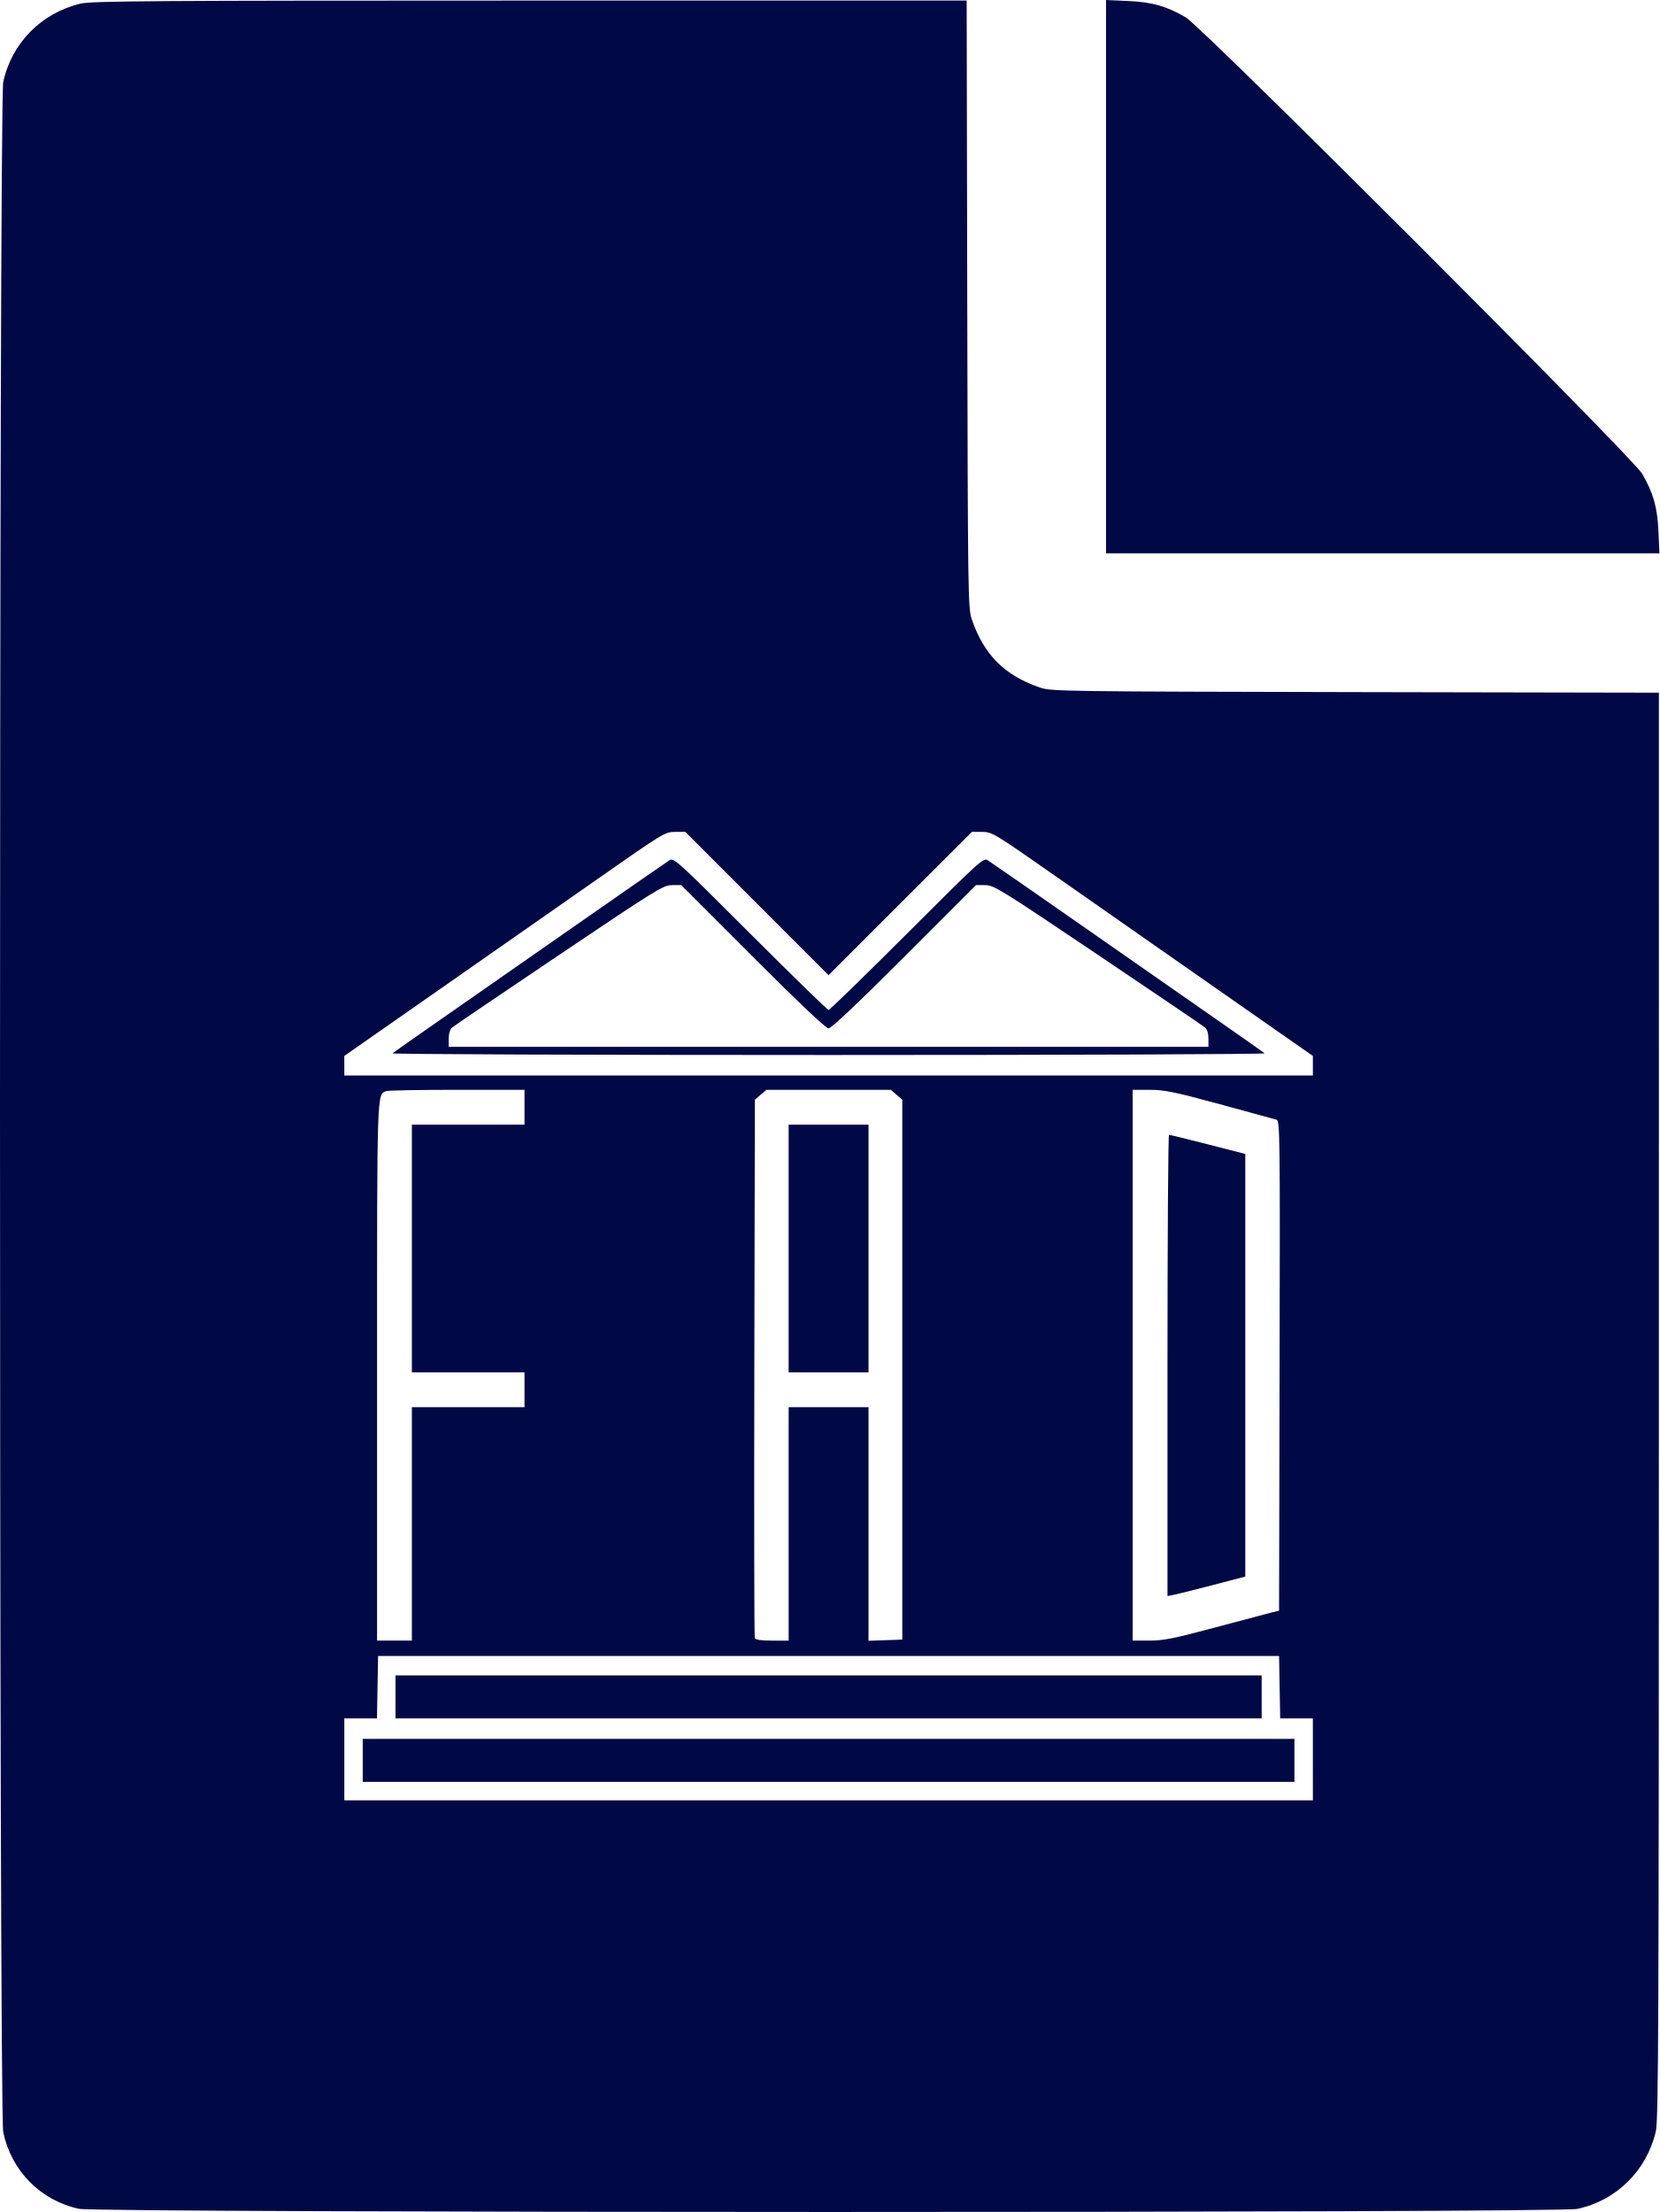
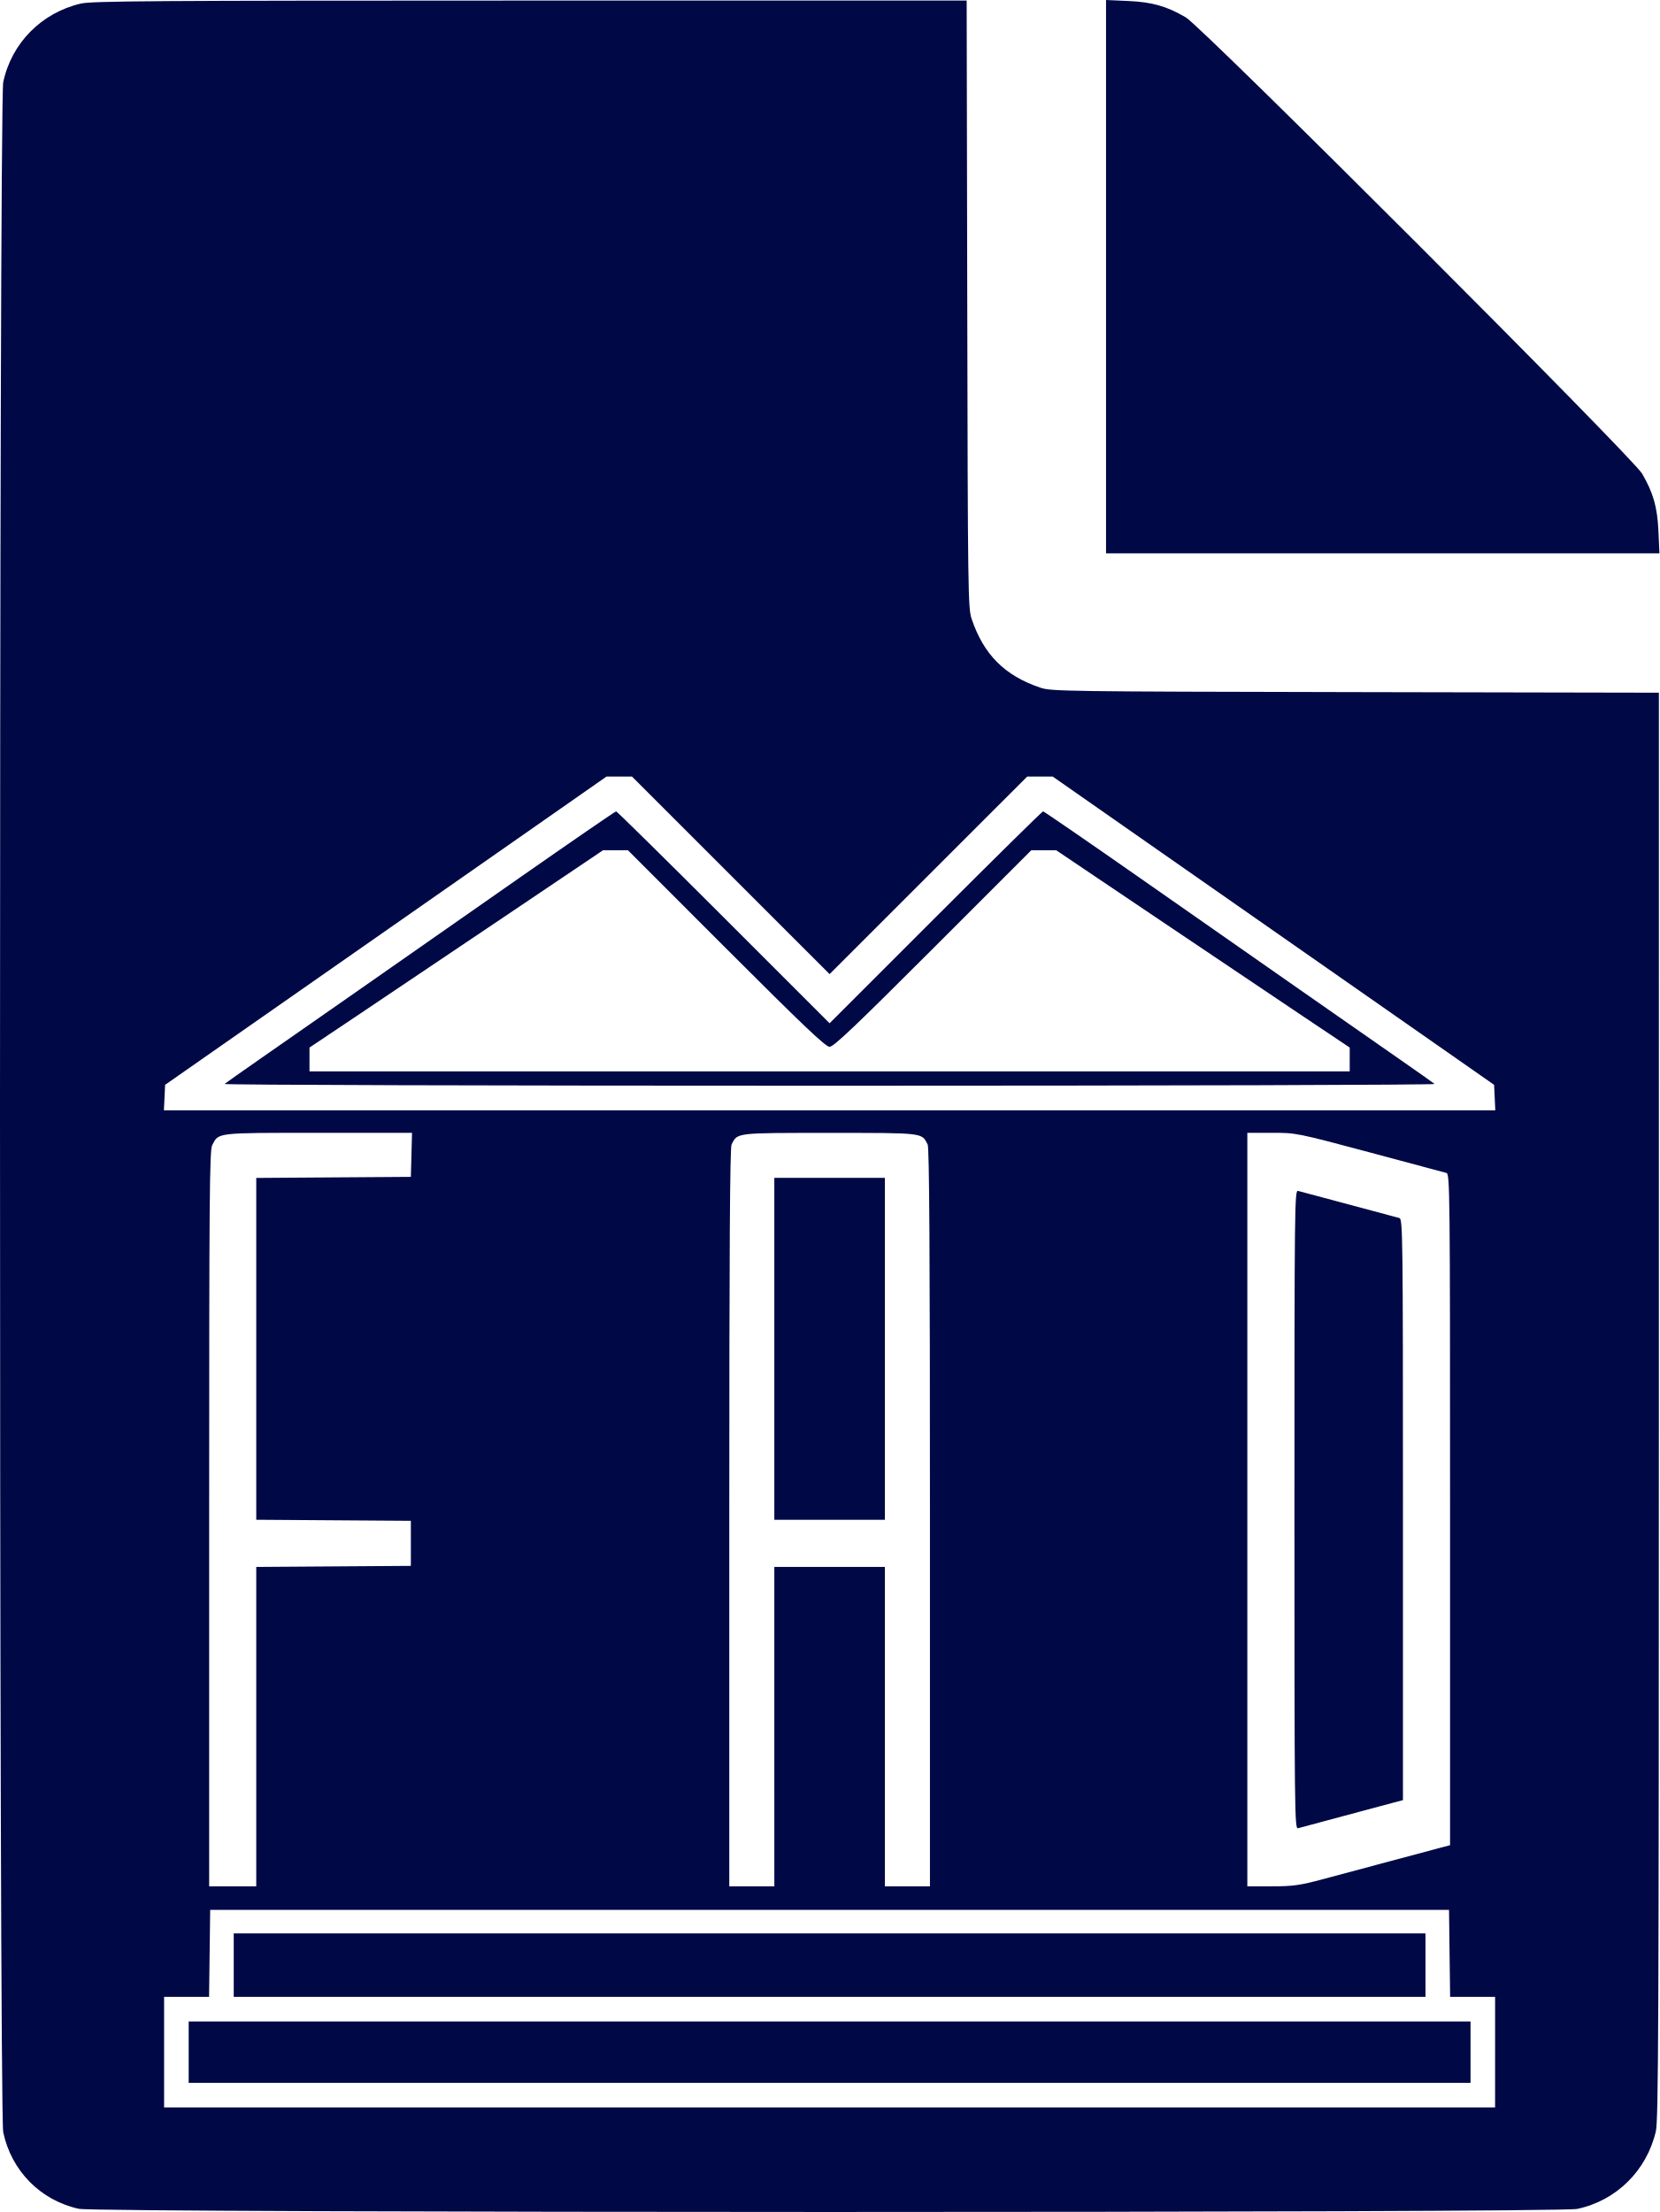
<svg xmlns="http://www.w3.org/2000/svg" viewBox="0 0 174.294 232.347">
-   <g transform="translate(-32.80751,-135.1136)">
-     <path style="fill:#000946;stroke-width:0.215" d="m 41.099,367.127 c -4.026,-0.876 -7.09,-3.974 -7.952,-8.042 -0.453,-2.139 -0.453,-213.201 0,-215.34 0.868,-4.097 4.004,-7.28 8.13,-8.253 1.165,-0.275 7.532,-0.318 47.204,-0.321 l 45.858,-0.003 0.062,31.884 c 0.059,30.371 0.081,31.941 0.46,33.067 1.265,3.757 3.475,5.968 7.233,7.233 1.127,0.379 2.697,0.401 33.067,0.46 l 31.884,0.062 -0.003,74.893 c -0.003,65.271 -0.044,75.066 -0.321,76.239 -0.973,4.126 -4.156,7.262 -8.253,8.13 -2.064,0.438 -155.358,0.428 -157.371,-0.01 z M 170.699,319.916 v -4.301 h -1.715 -1.715 l -0.059,-3.28 -0.059,-3.28 H 119.835 72.519 l -0.059,3.28 -0.059,3.28 h -1.715 -1.715 v 4.301 4.301 h 50.865 50.865 z m -99.793,0.108 v -2.258 h 48.929 48.929 v 2.258 2.258 H 119.835 70.906 Z m 3.441,-6.667 v -2.258 h 45.488 45.488 v 2.258 2.258 H 119.835 74.347 Z m 1.721,-18.174 v -12.259 h 5.914 5.914 v -1.828 -1.828 h -5.914 -5.914 V 266.255 253.243 h 5.914 5.914 v -1.828 -1.828 H 80.817 c -3.894,0 -7.236,0.06 -7.428,0.134 -1.006,0.386 -0.977,-0.483 -0.977,29.536 v 28.185 h 1.828 1.828 z m 39.573,0 v -12.259 h 4.194 4.194 v 12.268 12.268 l 1.774,-0.062 1.774,-0.062 v -28.354 -28.354 l -0.603,-0.519 -0.603,-0.519 h -6.536 -6.536 l -0.603,0.519 -0.603,0.519 -0.056,28.139 c -0.031,15.477 -0.01,28.26 0.047,28.408 0.071,0.184 0.647,0.269 1.831,0.269 h 1.727 z m 0,-28.927 v -13.012 h 4.194 4.194 v 13.012 13.012 h -4.194 -4.194 z m 44.825,39.798 c 2.849,-0.764 5.518,-1.472 5.932,-1.573 l 0.753,-0.184 0.055,-25.726 c 0.052,-24.364 0.035,-25.733 -0.323,-25.843 -0.207,-0.064 -2.885,-0.797 -5.951,-1.628 -4.813,-1.305 -5.819,-1.511 -7.366,-1.511 h -1.792 v 28.927 28.927 h 1.756 c 1.482,0 2.565,-0.217 6.936,-1.389 z m -5.036,-27.512 c 0,-13.322 0.073,-24.225 0.161,-24.228 0.089,-0.003 1.928,0.448 4.086,1.002 l 3.925,1.008 v 22.196 22.196 l -3.387,0.885 c -1.863,0.487 -3.702,0.947 -4.086,1.024 l -0.699,0.139 z m 15.27,-31.487 v -1.028 l -10.055,-7.022 c -5.53,-3.862 -13.103,-9.155 -16.829,-11.762 -6.606,-4.621 -6.802,-4.74 -7.849,-4.747 l -1.074,-0.007 -7.53,7.528 -7.53,7.528 -7.525,-7.528 -7.525,-7.528 -1.077,0.007 c -1.05,0.007 -1.241,0.122 -7.851,4.747 -3.726,2.607 -11.299,7.9 -16.829,11.762 l -10.055,7.022 v 1.028 1.028 h 50.865 50.865 z m -96.664,-1.303 c 0.112,-0.099 2.43,-1.728 5.151,-3.621 2.721,-1.893 9.108,-6.346 14.195,-9.897 5.086,-3.551 9.466,-6.591 9.733,-6.755 0.467,-0.288 0.782,-10e-4 8.496,7.711 4.407,4.405 8.108,8.01 8.225,8.01 0.117,0 3.818,-3.604 8.225,-8.01 7.715,-7.712 8.03,-7.999 8.496,-7.711 0.266,0.164 4.646,3.204 9.733,6.755 5.086,3.551 11.474,8.005 14.195,9.897 2.721,1.893 5.039,3.522 5.151,3.621 0.112,0.099 -20.497,0.18 -45.8,0.18 -25.302,0 -45.912,-0.081 -45.8,-0.18 z m 85.695,-1.543 c 0,-0.557 -0.133,-0.974 -0.376,-1.179 -0.207,-0.174 -5.264,-3.606 -11.238,-7.626 -10.229,-6.885 -10.918,-7.311 -11.83,-7.317 l -0.969,-0.007 -7.525,7.528 c -4.901,4.902 -7.676,7.528 -7.958,7.528 -0.282,0 -3.057,-2.625 -7.958,-7.528 l -7.525,-7.528 -0.969,0.007 c -0.913,0.006 -1.601,0.432 -11.83,7.317 -5.974,4.021 -11.031,7.453 -11.238,7.626 -0.243,0.204 -0.376,0.621 -0.376,1.179 v 0.862 h 39.896 39.896 v -0.862 z m -10.754,-80.032 v -29.062 l 2.312,0.104 c 2.546,0.115 4.021,0.533 6.061,1.716 1.715,0.995 46.935,46.216 47.931,47.931 1.184,2.04 1.601,3.515 1.716,6.061 l 0.104,2.312 h -29.062 -29.062 z" />
+   <g transform="translate(-6.034675,-12.67247)">
+     <path style="fill:#000946;stroke-width:0.215" d="m 14.326,244.686 c -4.026,-0.876 -7.09,-3.974 -7.952,-8.042 -0.453,-2.139 -0.453,-213.201 0,-215.34 0.868,-4.097 4.004,-7.28 8.13,-8.253 1.165,-0.275 7.532,-0.318 47.204,-0.321 l 45.858,-0.003 0.062,31.884 c 0.059,30.371 0.081,31.941 0.46,33.067 1.265,3.757 3.475,5.968 7.233,7.233 1.127,0.379 2.697,0.401 33.067,0.46 l 31.884,0.062 -0.003,74.893 c -0.003,65.271 -0.044,75.066 -0.321,76.239 -0.973,4.126 -4.156,7.262 -8.253,8.13 -2.064,0.438 -155.358,0.428 -157.371,-0.01 z M 163.068,228.23 v -5.807 h -2.362 -2.362 l -0.058,-4.57 -0.058,-4.57 H 93.169 28.11 l -0.058,4.57 -0.058,4.57 h -2.362 -2.362 v 5.807 5.807 h 69.898 69.898 z m -137.216,0 v -3.226 H 93.169 160.487 v 3.226 3.226 H 93.169 25.852 Z m 4.732,-9.141 v -3.334 h 62.586 62.586 v 3.334 3.334 H 93.169 30.584 Z m 2.366,-25.053 v -16.773 l 8.119,-0.056 8.119,-0.056 v -2.366 -2.366 l -8.119,-0.056 -8.119,-0.056 v -17.953 -17.953 l 8.119,-0.056 8.119,-0.056 0.061,-2.312 0.061,-2.312 h -9.853 c -10.801,0 -10.443,-0.042 -11.133,1.293 -0.282,0.545 -0.321,5.398 -0.321,39.238 v 38.616 h 2.473 2.473 z m 54.413,-0.003 v -16.775 h 5.807 5.807 v 16.776 16.776 h 2.366 2.366 v -38.727 c 0,-28.099 -0.066,-38.856 -0.24,-39.197 -0.638,-1.247 -0.35,-1.213 -10.298,-1.213 -9.949,0 -9.661,-0.034 -10.298,1.213 -0.174,0.341 -0.24,11.097 -0.24,39.197 v 38.727 h 2.366 2.366 z m 0,-39.681 v -17.959 h 5.807 5.807 v 17.959 17.959 h -5.807 -5.807 z m 57.666,55.697 c 1.569,-0.418 4.795,-1.282 7.167,-1.92 2.372,-0.638 4.725,-1.268 5.227,-1.399 l 0.914,-0.239 v -35.249 c 0,-33.384 -0.02,-35.255 -0.376,-35.361 -0.207,-0.062 -3.839,-1.036 -8.072,-2.165 -7.688,-2.051 -7.698,-2.053 -10.27,-2.053 h -2.574 v 39.573 39.573 h 2.565 c 2.254,0 2.911,-0.092 5.419,-0.76 z m -3.037,-38.814 c 0,-31.879 0.019,-33.575 0.376,-33.472 0.207,0.059 2.602,0.7 5.323,1.424 2.721,0.724 5.116,1.366 5.323,1.426 0.356,0.105 0.376,1.749 0.376,30.628 v 30.517 l -0.914,0.239 c -1.145,0.3 -9.599,2.567 -10.108,2.711 -0.357,0.101 -0.376,-1.595 -0.376,-33.474 z m 21.034,-43.276 -0.064,-1.337 -4.947,-3.457 c -2.721,-1.901 -9.786,-6.835 -15.7,-10.964 -5.914,-4.129 -14.12,-9.859 -18.234,-12.734 l -7.48,-5.227 h -1.337 -1.337 L 103.548,104.616 93.169,114.993 82.791,104.616 72.413,94.24 h -1.337 -1.337 l -7.48,5.227 c -4.114,2.875 -12.319,8.605 -18.234,12.734 -5.914,4.129 -12.98,9.063 -15.7,10.964 l -4.947,3.457 -0.064,1.337 -0.064,1.337 H 93.169 163.088 Z M 29.626,126.53 c 0.112,-0.102 1.85,-1.329 3.861,-2.725 2.011,-1.397 6.656,-4.636 10.323,-7.199 3.667,-2.563 11.192,-7.821 16.722,-11.684 5.53,-3.864 10.127,-7.025 10.215,-7.025 0.088,0 5.169,5.008 11.291,11.129 l 11.131,11.129 11.131,-11.129 c 6.122,-6.121 11.203,-11.129 11.291,-11.129 0.088,0 4.685,3.161 10.215,7.025 5.53,3.864 13.055,9.122 16.722,11.684 3.667,2.563 8.313,5.802 10.323,7.199 2.011,1.397 3.748,2.623 3.861,2.725 0.115,0.104 -27.739,0.186 -63.543,0.186 -35.804,0 -63.658,-0.081 -63.543,-0.186 z M 147.798,123.958 v -1.252 l -4.785,-3.202 c -2.632,-1.761 -9.569,-6.424 -15.415,-10.362 l -10.63,-7.16 h -1.308 -1.308 l -10.322,10.323 c -8.132,8.133 -10.436,10.323 -10.861,10.323 -0.425,0 -2.729,-2.19 -10.861,-10.323 L 71.987,101.983 h -1.308 -1.308 l -10.63,7.16 c -5.846,3.938 -12.783,8.601 -15.415,10.362 l -4.785,3.202 v 1.252 1.252 H 93.169 147.798 Z M 122.204,41.735 V 12.672 l 2.312,0.104 c 2.546,0.115 4.021,0.533 6.061,1.716 1.715,0.995 46.936,46.216 47.931,47.931 1.184,2.04 1.601,3.515 1.716,6.061 l 0.104,2.312 h -29.062 -29.062 z" />
  </g>
</svg>
